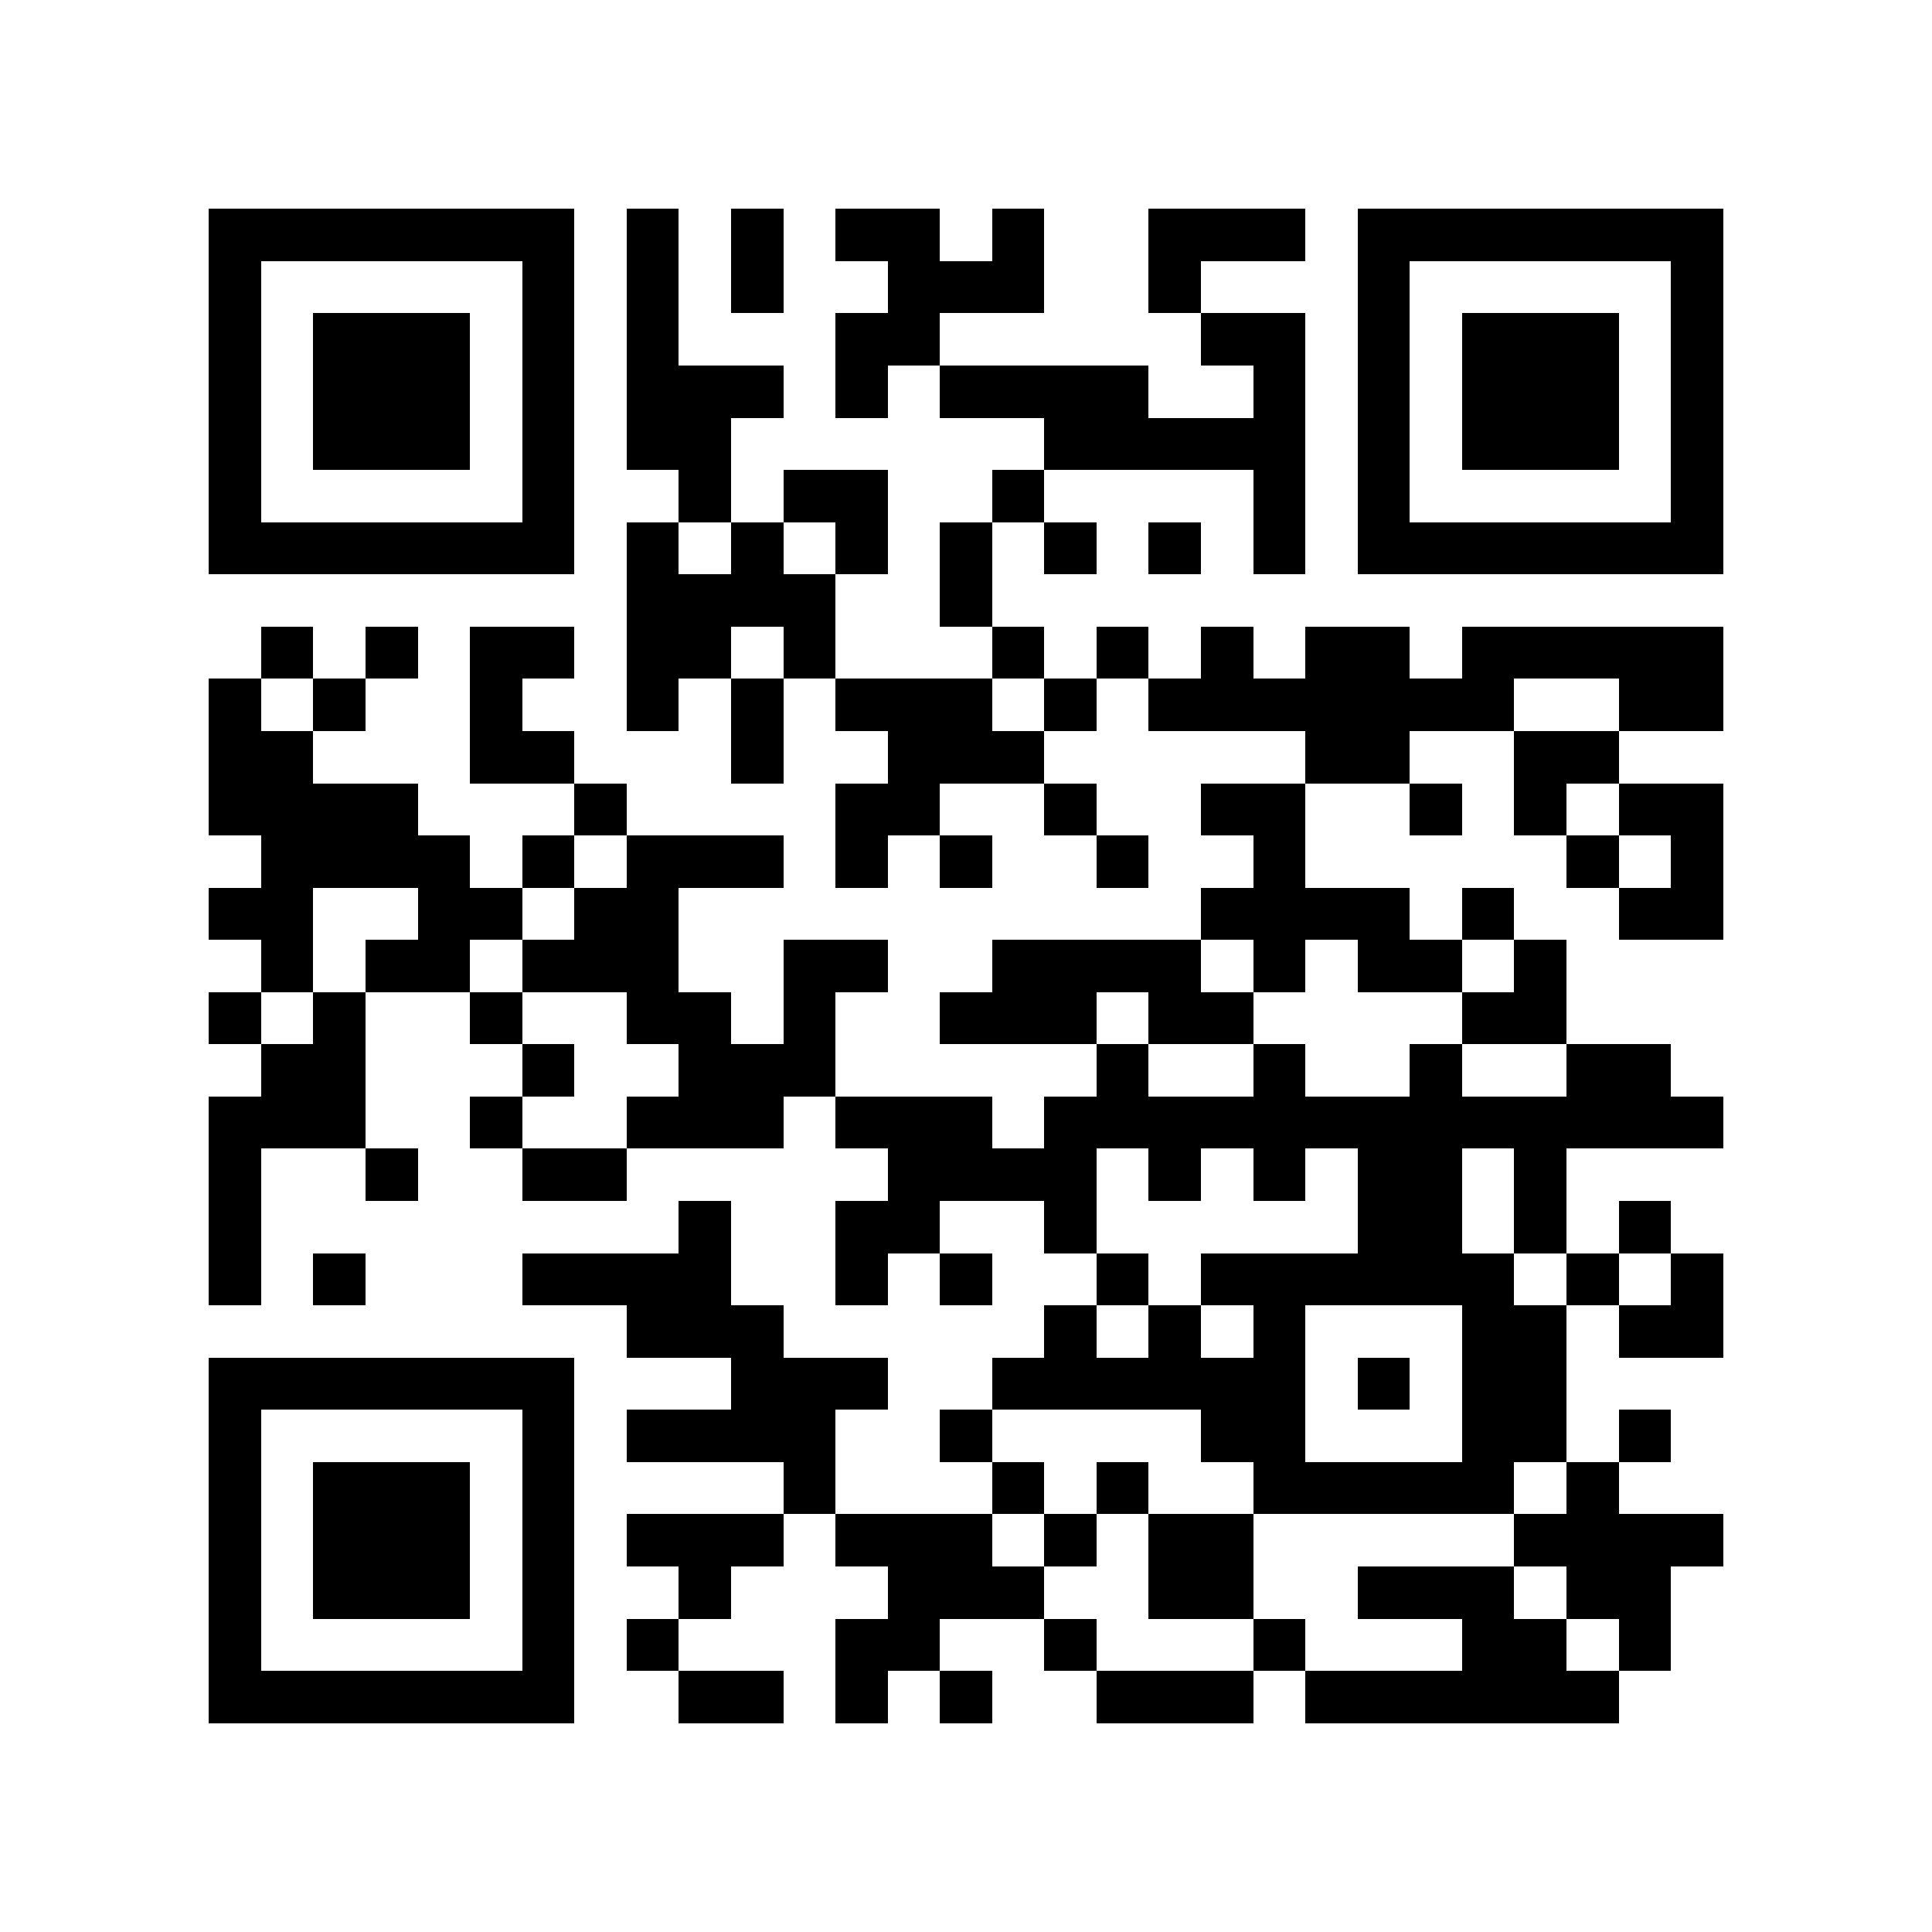
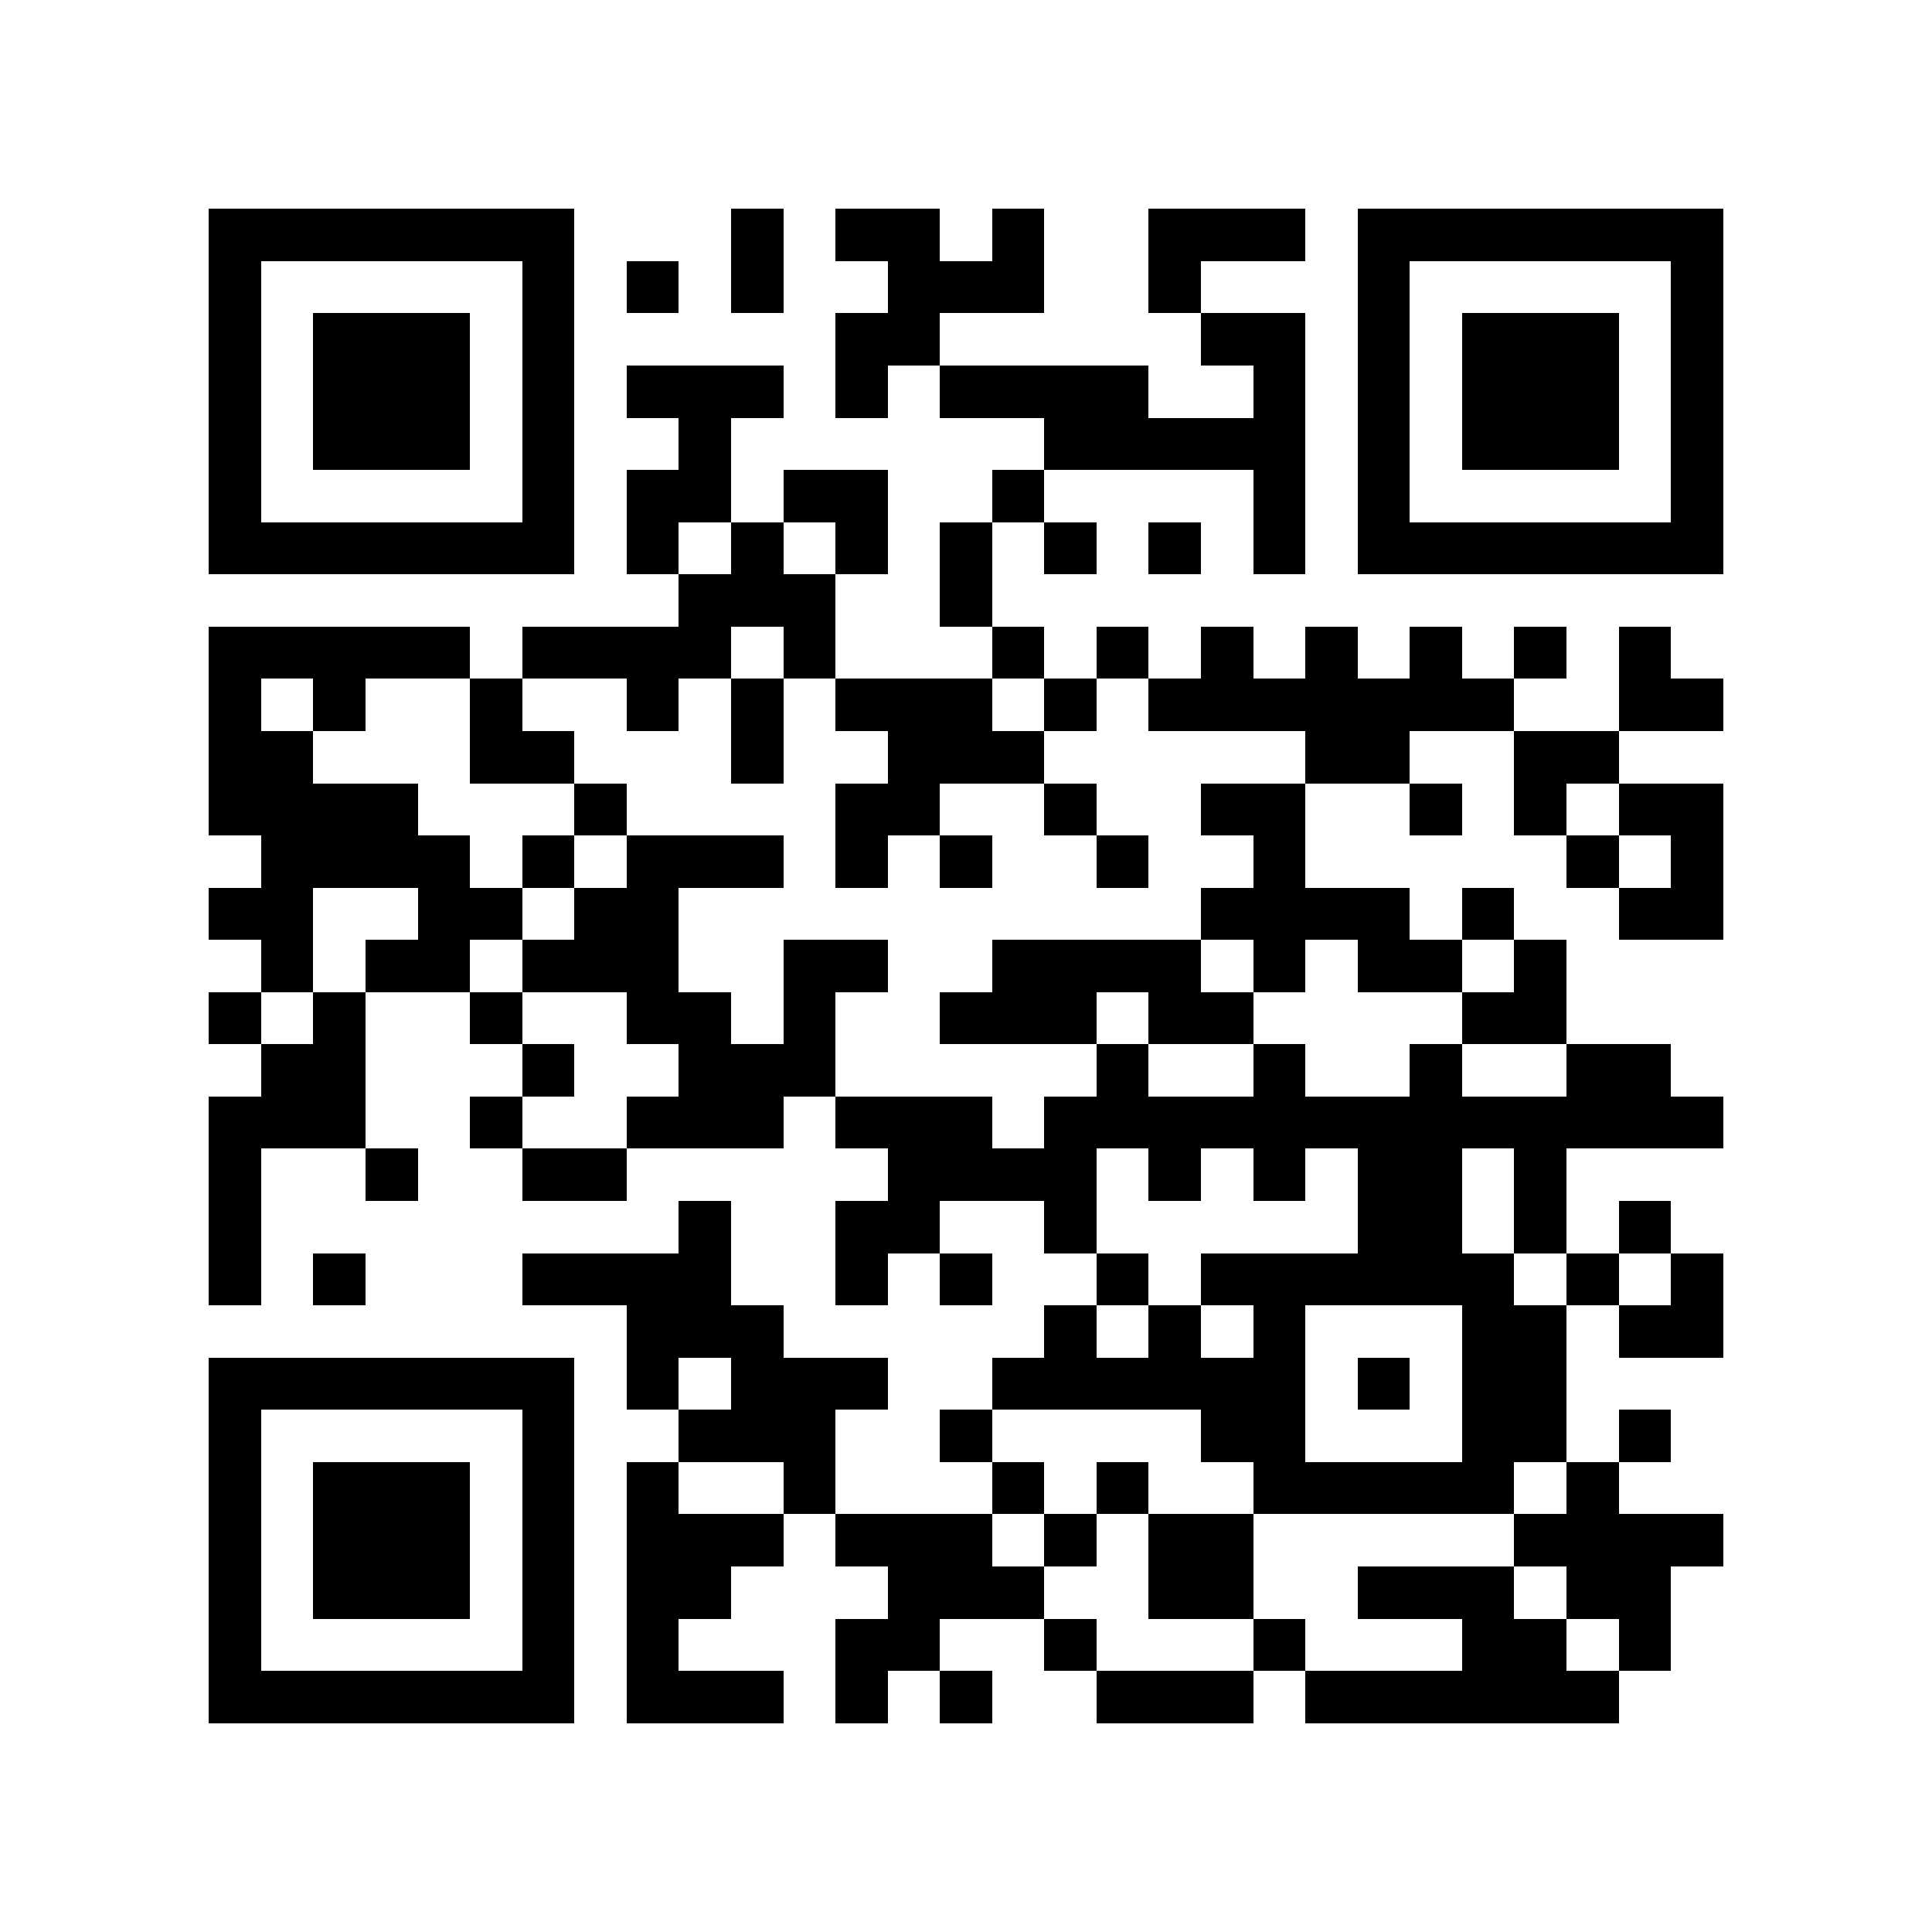
<svg xmlns="http://www.w3.org/2000/svg" viewBox="0 0 37 37" width="1480" height="1480" shape-rendering="crispEdges">
-   <path d="M4 4h7v1h-7zM12 4h1v1h-1zM14 4h1v1h-1zM16 4h2v1h-2zM19 4h1v1h-1zM22 4h3v1h-3zM26 4h7v1h-7zM4 5h1v1h-1zM10 5h1v1h-1zM12 5h1v1h-1zM14 5h1v1h-1zM17 5h3v1h-3zM22 5h1v1h-1zM26 5h1v1h-1zM32 5h1v1h-1zM4 6h1v1h-1zM6 6h3v1h-3zM10 6h1v1h-1zM12 6h1v1h-1zM16 6h2v1h-2zM23 6h2v1h-2zM26 6h1v1h-1zM28 6h3v1h-3zM32 6h1v1h-1zM4 7h1v1h-1zM6 7h3v1h-3zM10 7h1v1h-1zM12 7h3v1h-3zM16 7h1v1h-1zM18 7h4v1h-4zM24 7h1v1h-1zM26 7h1v1h-1zM28 7h3v1h-3zM32 7h1v1h-1zM4 8h1v1h-1zM6 8h3v1h-3zM10 8h1v1h-1zM12 8h2v1h-2zM20 8h5v1h-5zM26 8h1v1h-1zM28 8h3v1h-3zM32 8h1v1h-1zM4 9h1v1h-1zM10 9h1v1h-1zM13 9h1v1h-1zM15 9h2v1h-2zM19 9h1v1h-1zM24 9h1v1h-1zM26 9h1v1h-1zM32 9h1v1h-1zM4 10h7v1h-7zM12 10h1v1h-1zM14 10h1v1h-1zM16 10h1v1h-1zM18 10h1v1h-1zM20 10h1v1h-1zM22 10h1v1h-1zM24 10h1v1h-1zM26 10h7v1h-7zM12 11h4v1h-4zM18 11h1v1h-1zM5 12h1v1h-1zM7 12h1v1h-1zM9 12h2v1h-2zM12 12h2v1h-2zM15 12h1v1h-1zM19 12h1v1h-1zM21 12h1v1h-1zM23 12h1v1h-1zM25 12h2v1h-2zM28 12h5v1h-5zM4 13h1v1h-1zM6 13h1v1h-1zM9 13h1v1h-1zM12 13h1v1h-1zM14 13h1v1h-1zM16 13h3v1h-3zM20 13h1v1h-1zM22 13h7v1h-7zM31 13h2v1h-2zM4 14h2v1h-2zM9 14h2v1h-2zM14 14h1v1h-1zM17 14h3v1h-3zM25 14h2v1h-2zM29 14h2v1h-2zM4 15h4v1h-4zM11 15h1v1h-1zM16 15h2v1h-2zM20 15h1v1h-1zM23 15h2v1h-2zM27 15h1v1h-1zM29 15h1v1h-1zM31 15h2v1h-2zM5 16h4v1h-4zM10 16h1v1h-1zM12 16h3v1h-3zM16 16h1v1h-1zM18 16h1v1h-1zM21 16h1v1h-1zM24 16h1v1h-1zM30 16h1v1h-1zM32 16h1v1h-1zM4 17h2v1h-2zM8 17h2v1h-2zM11 17h2v1h-2zM23 17h4v1h-4zM28 17h1v1h-1zM31 17h2v1h-2zM5 18h1v1h-1zM7 18h2v1h-2zM10 18h3v1h-3zM15 18h2v1h-2zM19 18h4v1h-4zM24 18h1v1h-1zM26 18h2v1h-2zM29 18h1v1h-1zM4 19h1v1h-1zM6 19h1v1h-1zM9 19h1v1h-1zM12 19h2v1h-2zM15 19h1v1h-1zM18 19h3v1h-3zM22 19h2v1h-2zM28 19h2v1h-2zM5 20h2v1h-2zM10 20h1v1h-1zM13 20h3v1h-3zM21 20h1v1h-1zM24 20h1v1h-1zM27 20h1v1h-1zM30 20h2v1h-2zM4 21h3v1h-3zM9 21h1v1h-1zM12 21h3v1h-3zM16 21h3v1h-3zM20 21h13v1h-13zM4 22h1v1h-1zM7 22h1v1h-1zM10 22h2v1h-2zM17 22h4v1h-4zM22 22h1v1h-1zM24 22h1v1h-1zM26 22h2v1h-2zM29 22h1v1h-1zM4 23h1v1h-1zM13 23h1v1h-1zM16 23h2v1h-2zM20 23h1v1h-1zM26 23h2v1h-2zM29 23h1v1h-1zM31 23h1v1h-1zM4 24h1v1h-1zM6 24h1v1h-1zM10 24h4v1h-4zM16 24h1v1h-1zM18 24h1v1h-1zM21 24h1v1h-1zM23 24h6v1h-6zM30 24h1v1h-1zM32 24h1v1h-1zM12 25h3v1h-3zM20 25h1v1h-1zM22 25h1v1h-1zM24 25h1v1h-1zM28 25h2v1h-2zM31 25h2v1h-2zM4 26h7v1h-7zM14 26h3v1h-3zM19 26h6v1h-6zM26 26h1v1h-1zM28 26h2v1h-2zM4 27h1v1h-1zM10 27h1v1h-1zM12 27h4v1h-4zM18 27h1v1h-1zM23 27h2v1h-2zM28 27h2v1h-2zM31 27h1v1h-1zM4 28h1v1h-1zM6 28h3v1h-3zM10 28h1v1h-1zM15 28h1v1h-1zM19 28h1v1h-1zM21 28h1v1h-1zM24 28h5v1h-5zM30 28h1v1h-1zM4 29h1v1h-1zM6 29h3v1h-3zM10 29h1v1h-1zM12 29h3v1h-3zM16 29h3v1h-3zM20 29h1v1h-1zM22 29h2v1h-2zM29 29h4v1h-4zM4 30h1v1h-1zM6 30h3v1h-3zM10 30h1v1h-1zM13 30h1v1h-1zM17 30h3v1h-3zM22 30h2v1h-2zM26 30h3v1h-3zM30 30h2v1h-2zM4 31h1v1h-1zM10 31h1v1h-1zM12 31h1v1h-1zM16 31h2v1h-2zM20 31h1v1h-1zM24 31h1v1h-1zM28 31h2v1h-2zM31 31h1v1h-1zM4 32h7v1h-7zM13 32h2v1h-2zM16 32h1v1h-1zM18 32h1v1h-1zM21 32h3v1h-3zM25 32h6v1h-6z" fill="#000000" />
+   <path d="M4 4h7v1h-7zM14 4h1v1h-1zM16 4h2v1h-2zM19 4h1v1h-1zM22 4h3v1h-3zM26 4h7v1h-7zM4 5h1v1h-1zM10 5h1v1h-1zM12 5h1v1h-1zM14 5h1v1h-1zM17 5h3v1h-3zM22 5h1v1h-1zM26 5h1v1h-1zM32 5h1v1h-1zM4 6h1v1h-1zM6 6h3v1h-3zM10 6h1v1h-1zM16 6h2v1h-2zM23 6h2v1h-2zM26 6h1v1h-1zM28 6h3v1h-3zM32 6h1v1h-1zM4 7h1v1h-1zM6 7h3v1h-3zM10 7h1v1h-1zM12 7h3v1h-3zM16 7h1v1h-1zM18 7h4v1h-4zM24 7h1v1h-1zM26 7h1v1h-1zM28 7h3v1h-3zM32 7h1v1h-1zM4 8h1v1h-1zM6 8h3v1h-3zM10 8h1v1h-1zM13 8h1v1h-1zM20 8h5v1h-5zM26 8h1v1h-1zM28 8h3v1h-3zM32 8h1v1h-1zM4 9h1v1h-1zM10 9h1v1h-1zM12 9h2v1h-2zM15 9h2v1h-2zM19 9h1v1h-1zM24 9h1v1h-1zM26 9h1v1h-1zM32 9h1v1h-1zM4 10h7v1h-7zM12 10h1v1h-1zM14 10h1v1h-1zM16 10h1v1h-1zM18 10h1v1h-1zM20 10h1v1h-1zM22 10h1v1h-1zM24 10h1v1h-1zM26 10h7v1h-7zM13 11h3v1h-3zM18 11h1v1h-1zM4 12h5v1h-5zM10 12h4v1h-4zM15 12h1v1h-1zM19 12h1v1h-1zM21 12h1v1h-1zM23 12h1v1h-1zM25 12h1v1h-1zM27 12h1v1h-1zM29 12h1v1h-1zM31 12h1v1h-1zM4 13h1v1h-1zM6 13h1v1h-1zM9 13h1v1h-1zM12 13h1v1h-1zM14 13h1v1h-1zM16 13h3v1h-3zM20 13h1v1h-1zM22 13h7v1h-7zM31 13h2v1h-2zM4 14h2v1h-2zM9 14h2v1h-2zM14 14h1v1h-1zM17 14h3v1h-3zM25 14h2v1h-2zM29 14h2v1h-2zM4 15h4v1h-4zM11 15h1v1h-1zM16 15h2v1h-2zM20 15h1v1h-1zM23 15h2v1h-2zM27 15h1v1h-1zM29 15h1v1h-1zM31 15h2v1h-2zM5 16h4v1h-4zM10 16h1v1h-1zM12 16h3v1h-3zM16 16h1v1h-1zM18 16h1v1h-1zM21 16h1v1h-1zM24 16h1v1h-1zM30 16h1v1h-1zM32 16h1v1h-1zM4 17h2v1h-2zM8 17h2v1h-2zM11 17h2v1h-2zM23 17h4v1h-4zM28 17h1v1h-1zM31 17h2v1h-2zM5 18h1v1h-1zM7 18h2v1h-2zM10 18h3v1h-3zM15 18h2v1h-2zM19 18h4v1h-4zM24 18h1v1h-1zM26 18h2v1h-2zM29 18h1v1h-1zM4 19h1v1h-1zM6 19h1v1h-1zM9 19h1v1h-1zM12 19h2v1h-2zM15 19h1v1h-1zM18 19h3v1h-3zM22 19h2v1h-2zM28 19h2v1h-2zM5 20h2v1h-2zM10 20h1v1h-1zM13 20h3v1h-3zM21 20h1v1h-1zM24 20h1v1h-1zM27 20h1v1h-1zM30 20h2v1h-2zM4 21h3v1h-3zM9 21h1v1h-1zM12 21h3v1h-3zM16 21h3v1h-3zM20 21h13v1h-13zM4 22h1v1h-1zM7 22h1v1h-1zM10 22h2v1h-2zM17 22h4v1h-4zM22 22h1v1h-1zM24 22h1v1h-1zM26 22h2v1h-2zM29 22h1v1h-1zM4 23h1v1h-1zM13 23h1v1h-1zM16 23h2v1h-2zM20 23h1v1h-1zM26 23h2v1h-2zM29 23h1v1h-1zM31 23h1v1h-1zM4 24h1v1h-1zM6 24h1v1h-1zM10 24h4v1h-4zM16 24h1v1h-1zM18 24h1v1h-1zM21 24h1v1h-1zM23 24h6v1h-6zM30 24h1v1h-1zM32 24h1v1h-1zM12 25h3v1h-3zM20 25h1v1h-1zM22 25h1v1h-1zM24 25h1v1h-1zM28 25h2v1h-2zM31 25h2v1h-2zM4 26h7v1h-7zM12 26h1v1h-1zM14 26h3v1h-3zM19 26h6v1h-6zM26 26h1v1h-1zM28 26h2v1h-2zM4 27h1v1h-1zM10 27h1v1h-1zM13 27h3v1h-3zM18 27h1v1h-1zM23 27h2v1h-2zM28 27h2v1h-2zM31 27h1v1h-1zM4 28h1v1h-1zM6 28h3v1h-3zM10 28h1v1h-1zM12 28h1v1h-1zM15 28h1v1h-1zM19 28h1v1h-1zM21 28h1v1h-1zM24 28h5v1h-5zM30 28h1v1h-1zM4 29h1v1h-1zM6 29h3v1h-3zM10 29h1v1h-1zM12 29h3v1h-3zM16 29h3v1h-3zM20 29h1v1h-1zM22 29h2v1h-2zM29 29h4v1h-4zM4 30h1v1h-1zM6 30h3v1h-3zM10 30h1v1h-1zM12 30h2v1h-2zM17 30h3v1h-3zM22 30h2v1h-2zM26 30h3v1h-3zM30 30h2v1h-2zM4 31h1v1h-1zM10 31h1v1h-1zM12 31h1v1h-1zM16 31h2v1h-2zM20 31h1v1h-1zM24 31h1v1h-1zM28 31h2v1h-2zM31 31h1v1h-1zM4 32h7v1h-7zM12 32h3v1h-3zM16 32h1v1h-1zM18 32h1v1h-1zM21 32h3v1h-3zM25 32h6v1h-6z" fill="#000000" />
</svg>
